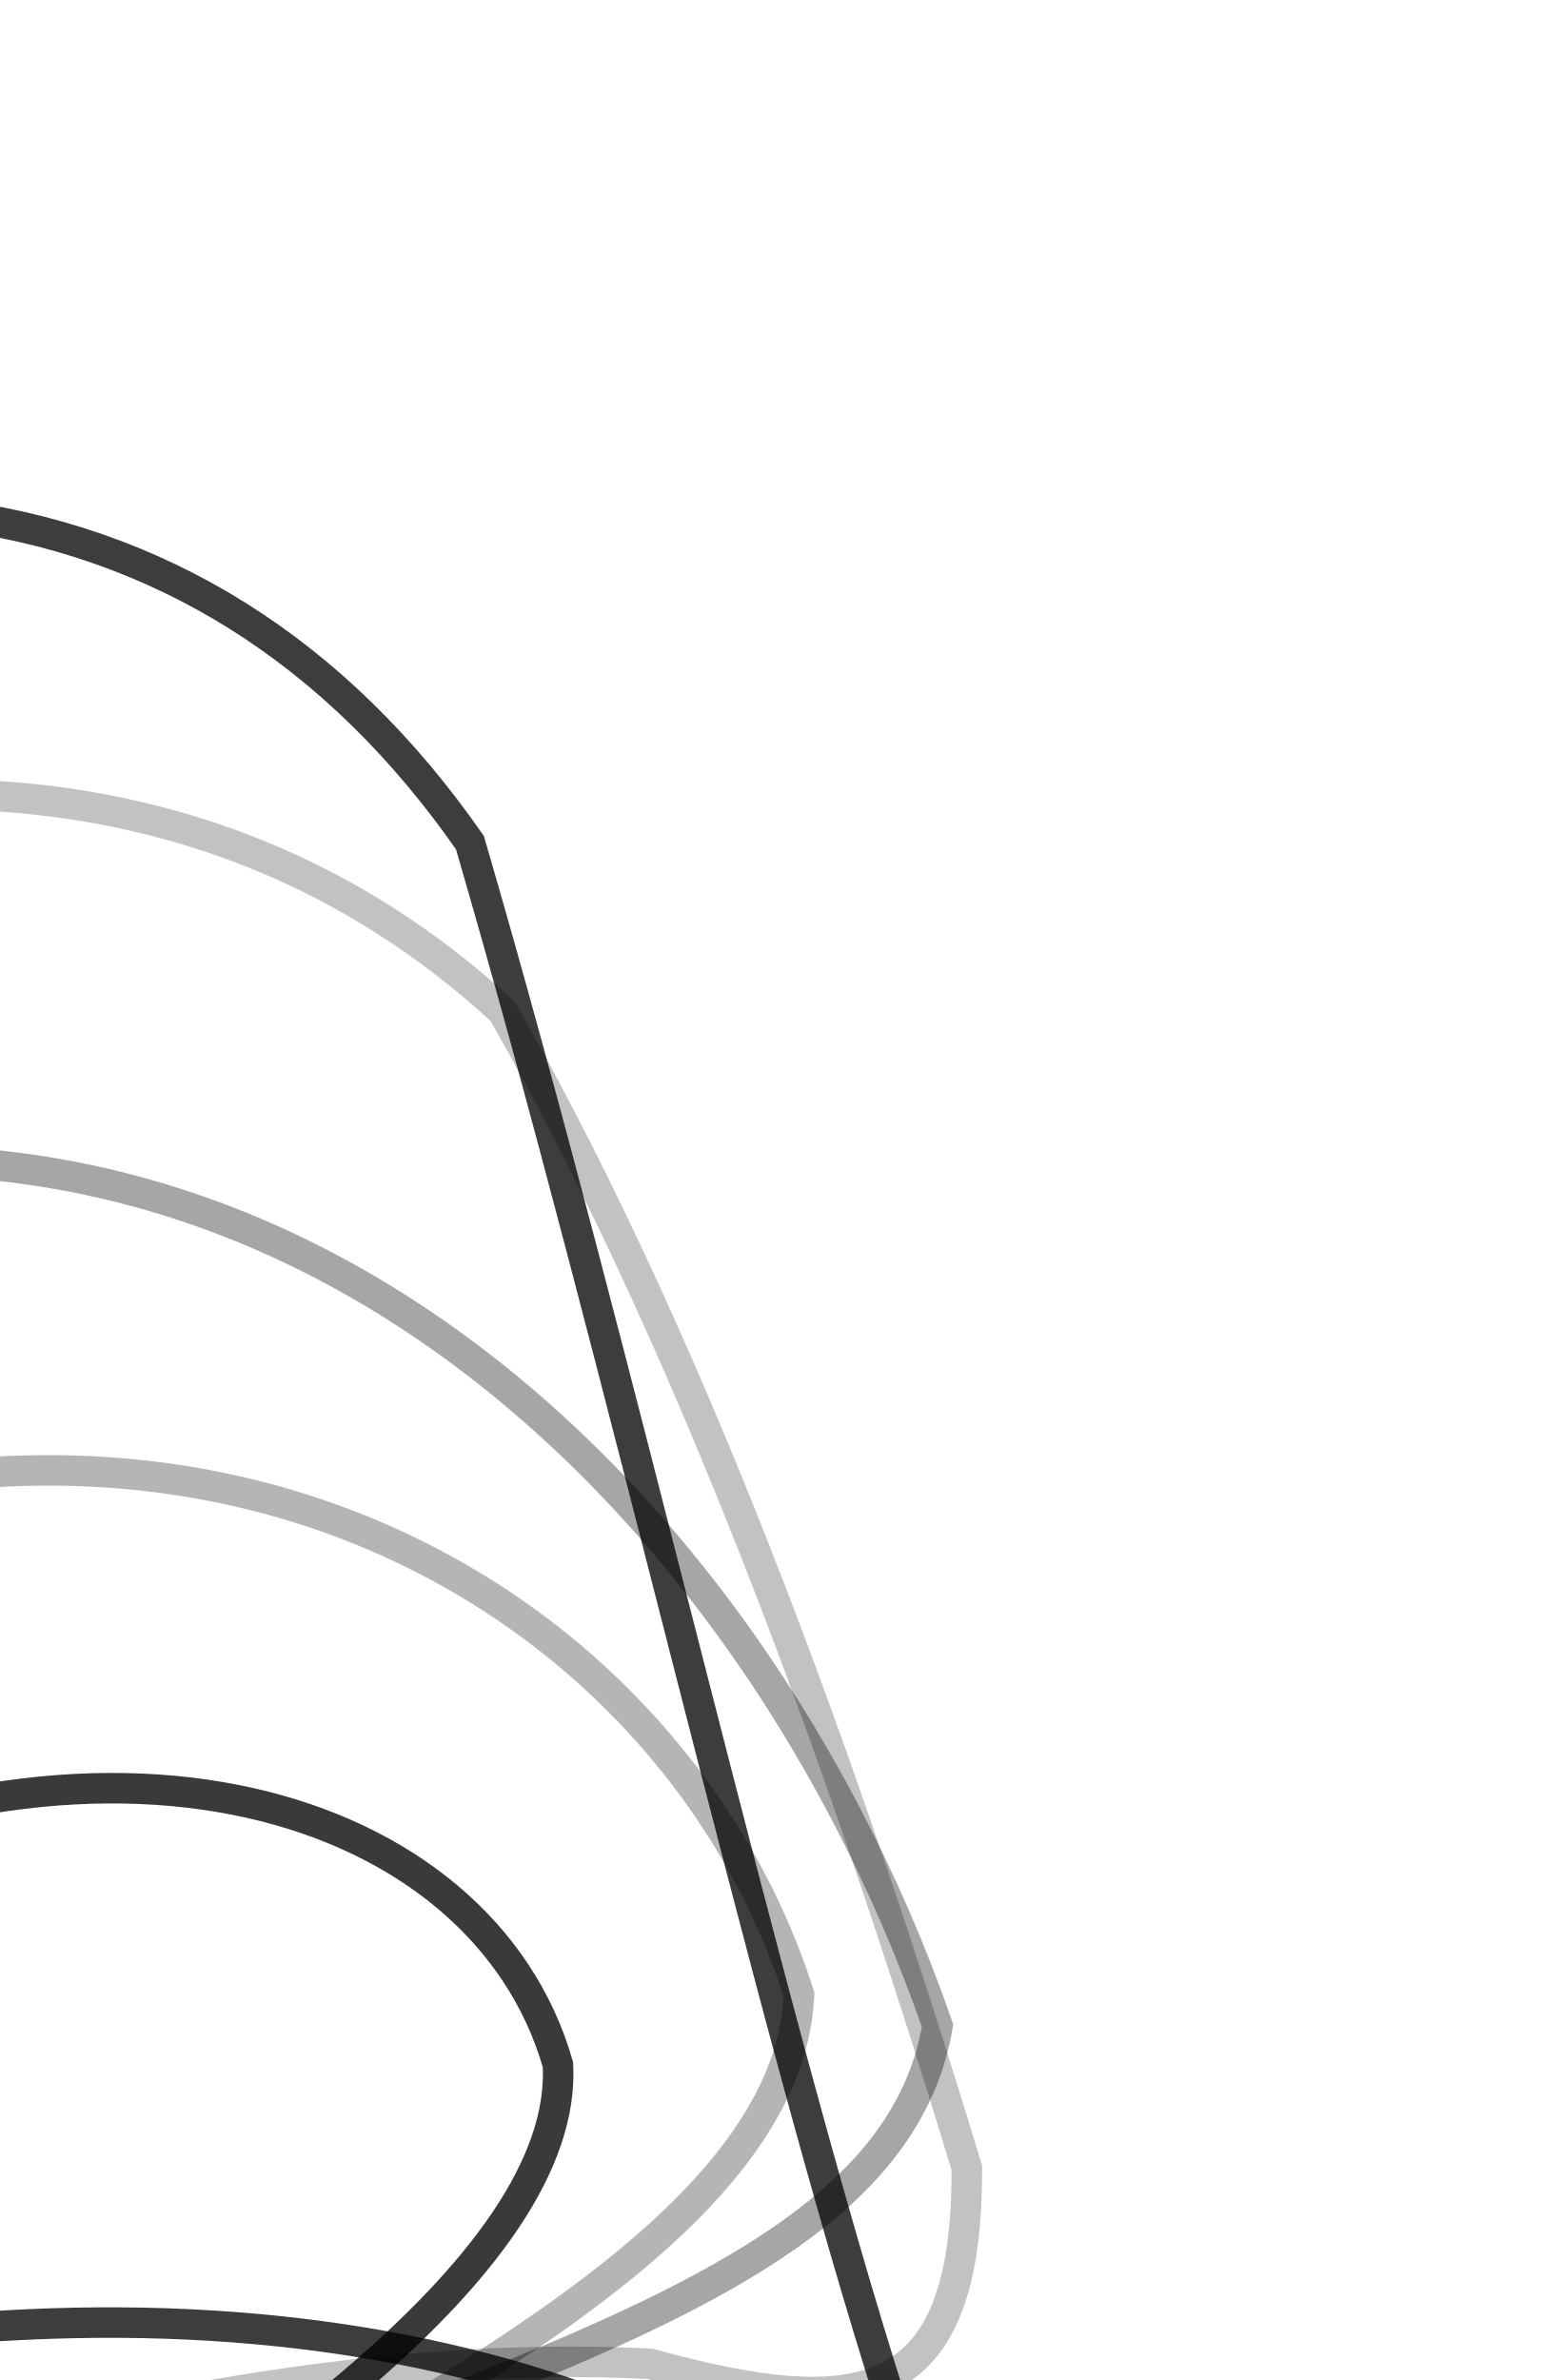
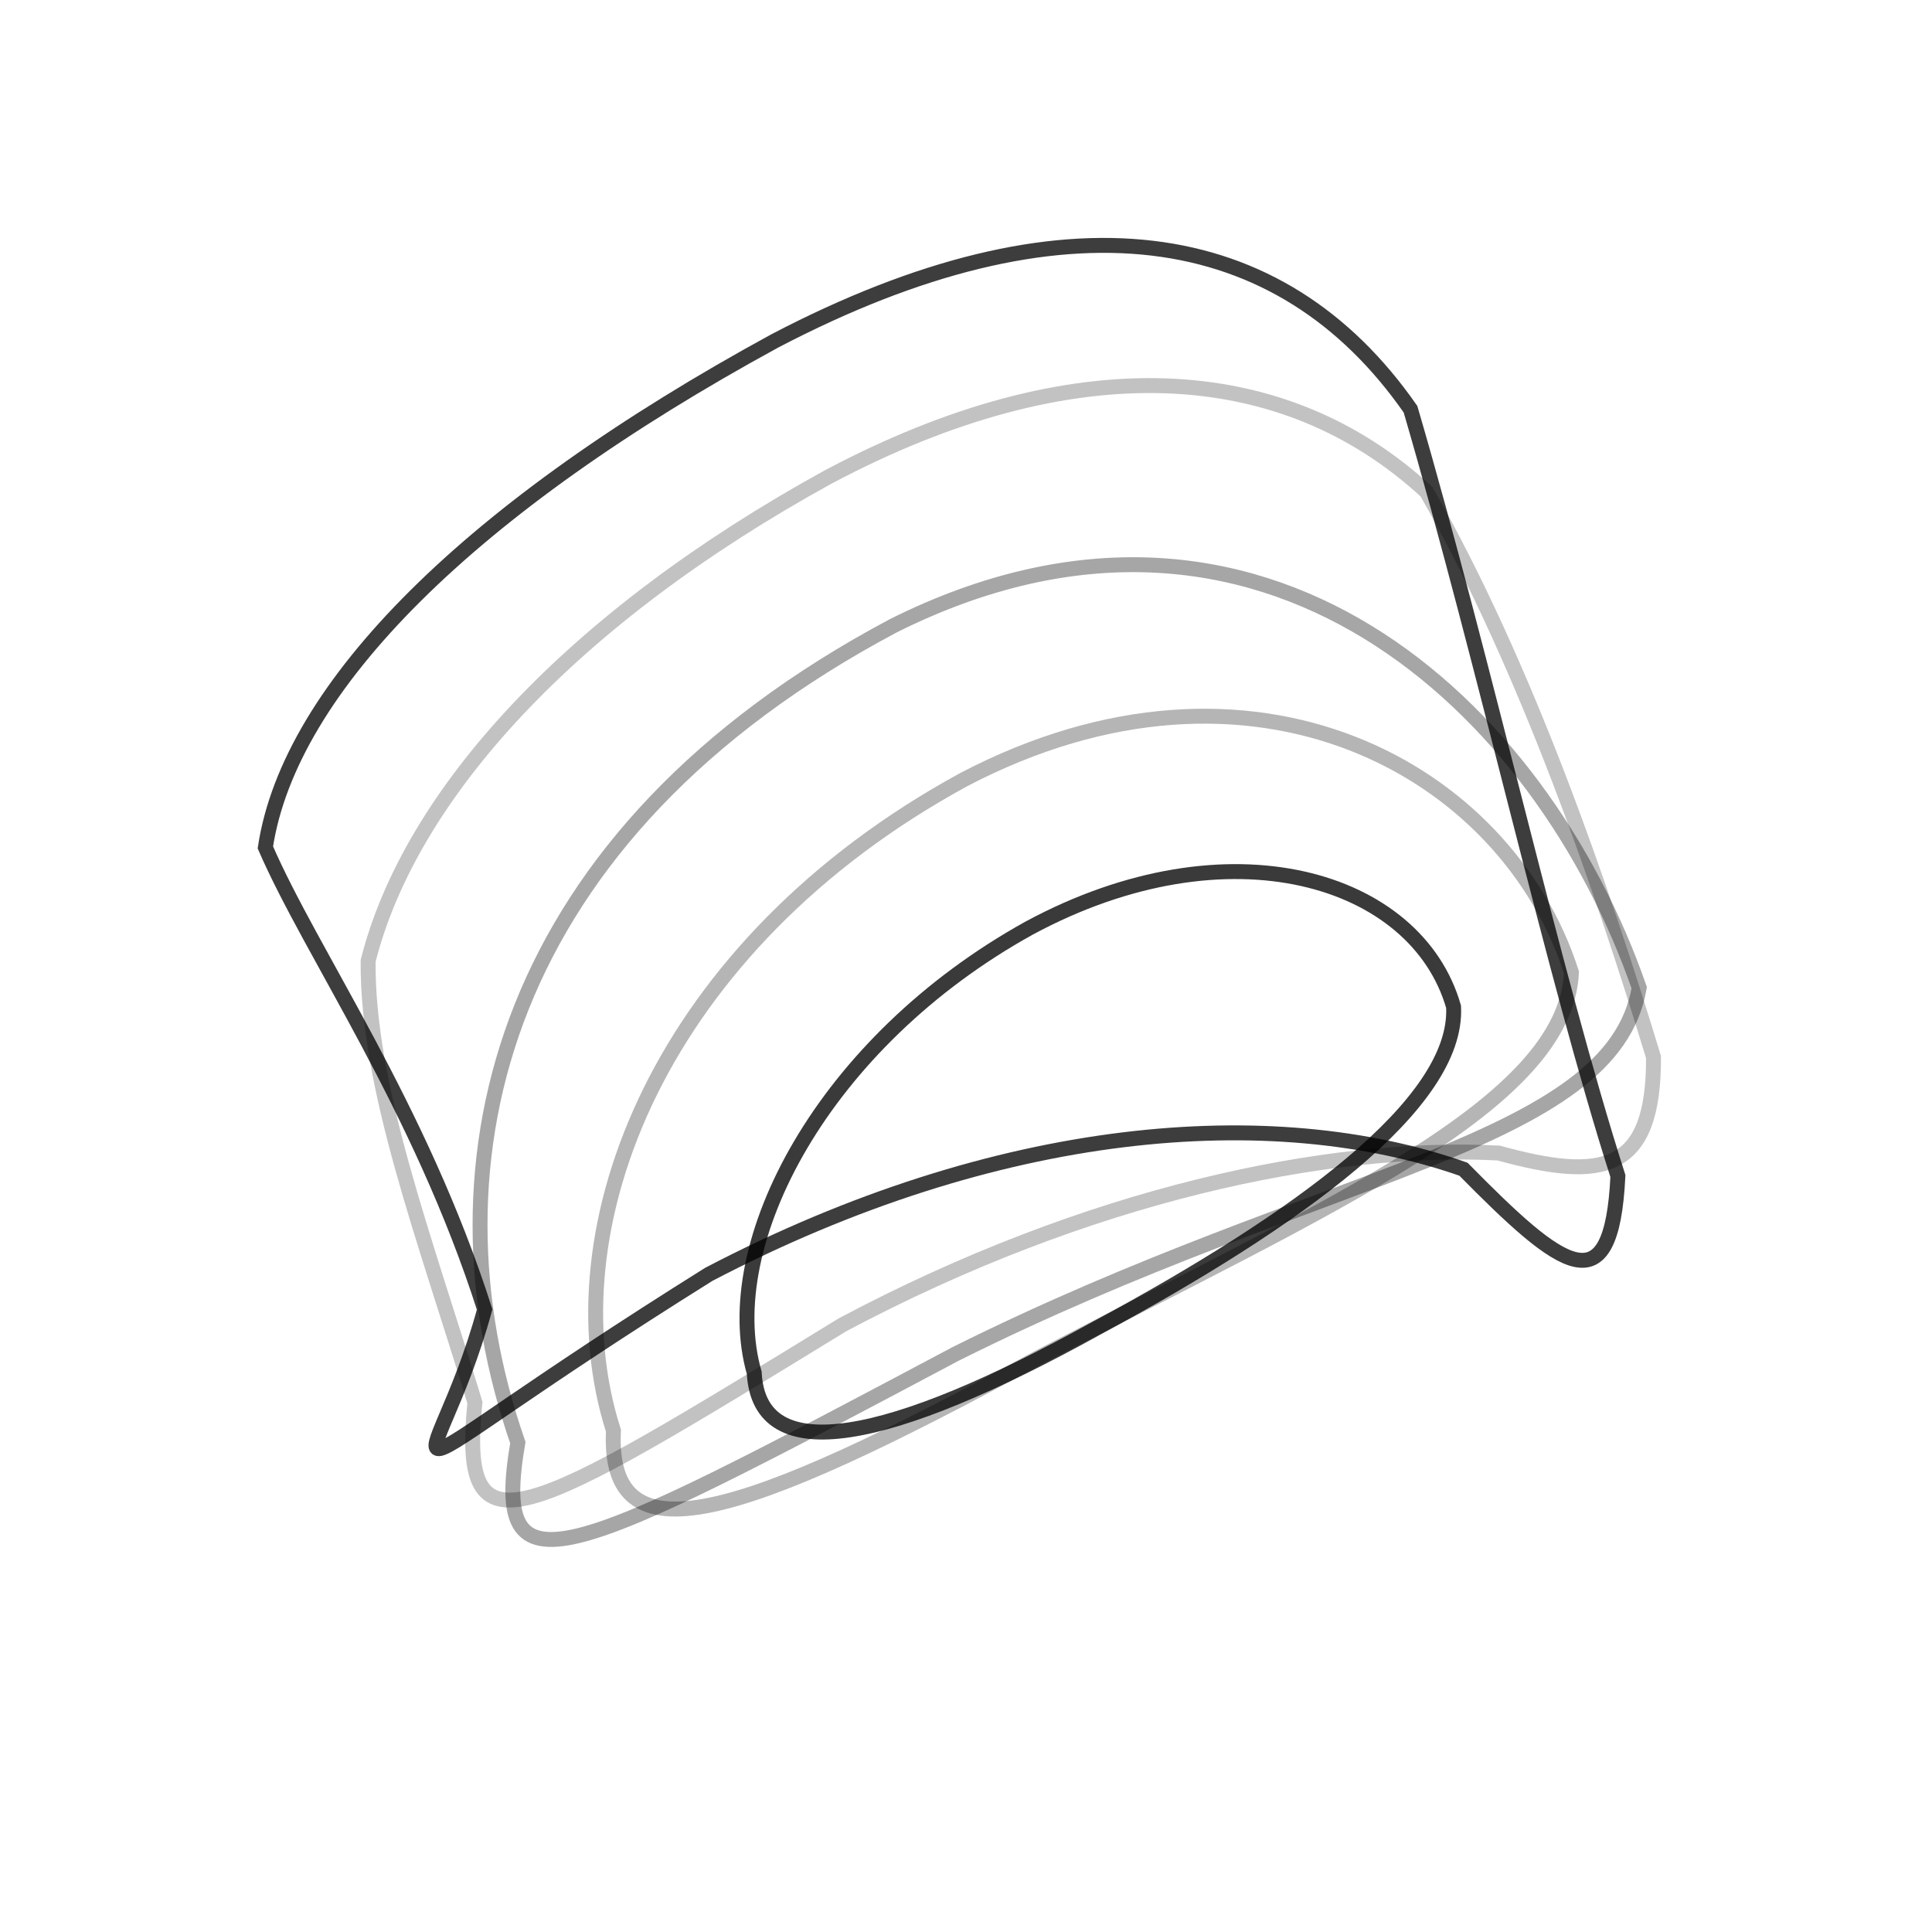
- <svg xmlns="http://www.w3.org/2000/svg" width="202" height="312" viewBox="0 0 202 312" fill="none">
-   <path opacity="0.76" d="M117.217 316.052C115.53 351.376 102.221 341.007 75.811 314.222C24.482 296.156 -49.013 301.899 -126.529 342.405C-224.474 403.7 -200.492 402.489 -186.627 351.83C-204.023 297.41 -233.135 256.321 -245.422 227.936C-238.879 184.786 -190.122 136.433 -108.766 92.102C-31.25 51.596 26.672 60.287 61.615 110.463C81.756 179.49 99.814 261.639 117.217 316.052Z" stroke="black" stroke-width="4" stroke-linecap="round" />
-   <path opacity="0.24" d="M126.765 284.165C126.894 315.137 113.152 317.58 85.251 309.884C39.413 307.498 -24.829 320.923 -90.671 355.923C-176.885 408.773 -193.459 418.948 -189.236 376.778C-202.697 332.475 -218.132 292.279 -217.873 258.382C-206.559 213.531 -163.107 166.331 -94.563 128.644C-28.721 93.644 27.407 97.11 65.902 132.578C92.824 179.706 113.311 239.855 126.765 284.165Z" stroke="black" stroke-width="4" stroke-linecap="round" />
-   <path opacity="0.35" d="M122.931 265.559C115.732 307.707 38.195 314.51 -60.413 363.771C-165.679 419.675 -184.927 429.656 -177.728 387.507C-203.965 311.923 -182.261 224.384 -76.994 168.479C21.614 119.218 96.694 189.975 122.931 265.559Z" stroke="black" stroke-width="4" stroke-linecap="round" />
-   <path opacity="0.29" d="M104.772 261.48C103.086 296.805 39.989 323.885 -37.527 364.39C-118.898 408.737 -153.782 419.639 -152.096 384.315C-169.499 329.888 -139.514 254.087 -58.143 209.741C19.373 169.236 87.369 207.053 104.772 261.48Z" stroke="black" stroke-width="4" stroke-linecap="round" />
-   <path opacity="0.77" d="M73.159 270.668C74.492 296.689 30.895 328.007 -22.646 356.874C-77.953 387.493 -113.01 394.836 -114.343 368.815C-124.244 334.24 -95.917 280.173 -40.611 249.554C12.93 220.687 63.258 236.093 73.159 270.668Z" stroke="black" stroke-width="4" stroke-linecap="round" />
+ <svg xmlns="http://www.w3.org/2000/svg" width="518" height="518" viewBox="0 0 518 518" fill="none">
+   <path opacity="0.76" d="M433.785 315.319C432.099 350.643 418.789 340.273 392.379 313.488C341.05 295.423 267.556 301.166 190.04 341.671C92.095 402.966 116.077 401.756 129.941 351.097C112.546 296.677 83.433 255.588 71.147 227.203C77.69 184.053 126.446 135.7 207.803 91.368C285.319 50.863 343.241 59.553 378.183 109.729C398.324 178.756 416.383 260.906 433.785 315.319Z" stroke="black" stroke-width="4" stroke-linecap="round" />
+   <path opacity="0.24" d="M443.333 283.432C443.463 314.404 429.721 316.846 401.819 309.15C355.981 306.765 291.739 320.19 225.897 355.19C139.684 408.039 123.11 418.214 127.333 376.044C113.872 331.741 98.436 291.546 98.696 257.649C110.009 212.798 153.462 165.598 222.006 127.91C287.848 92.91 343.976 96.377 382.471 131.845C409.393 178.973 429.88 239.122 443.333 283.432Z" stroke="black" stroke-width="4" stroke-linecap="round" />
+   <path opacity="0.35" d="M439.5 264.826C432.301 306.974 354.763 313.777 256.156 363.037C150.889 418.942 131.642 428.922 138.841 386.774C112.603 311.19 134.308 223.65 239.574 167.745C338.182 118.485 413.262 189.241 439.5 264.826Z" stroke="black" stroke-width="4" stroke-linecap="round" />
+   <path opacity="0.29" d="M421.34 260.747C419.654 296.071 356.558 323.152 279.042 363.657C197.671 408.003 162.786 418.906 164.473 383.582C147.07 329.154 177.054 253.354 258.425 209.007C335.941 168.502 403.938 206.32 421.34 260.747Z" stroke="black" stroke-width="4" stroke-linecap="round" />
+   <path opacity="0.77" d="M389.727 269.935C391.06 295.956 347.464 327.274 293.923 356.141C238.616 386.76 203.558 394.103 202.225 368.082C192.324 333.507 220.651 279.44 275.958 248.821C329.499 219.954 379.826 235.36 389.727 269.935Z" stroke="black" stroke-width="4" stroke-linecap="round" />
</svg>
